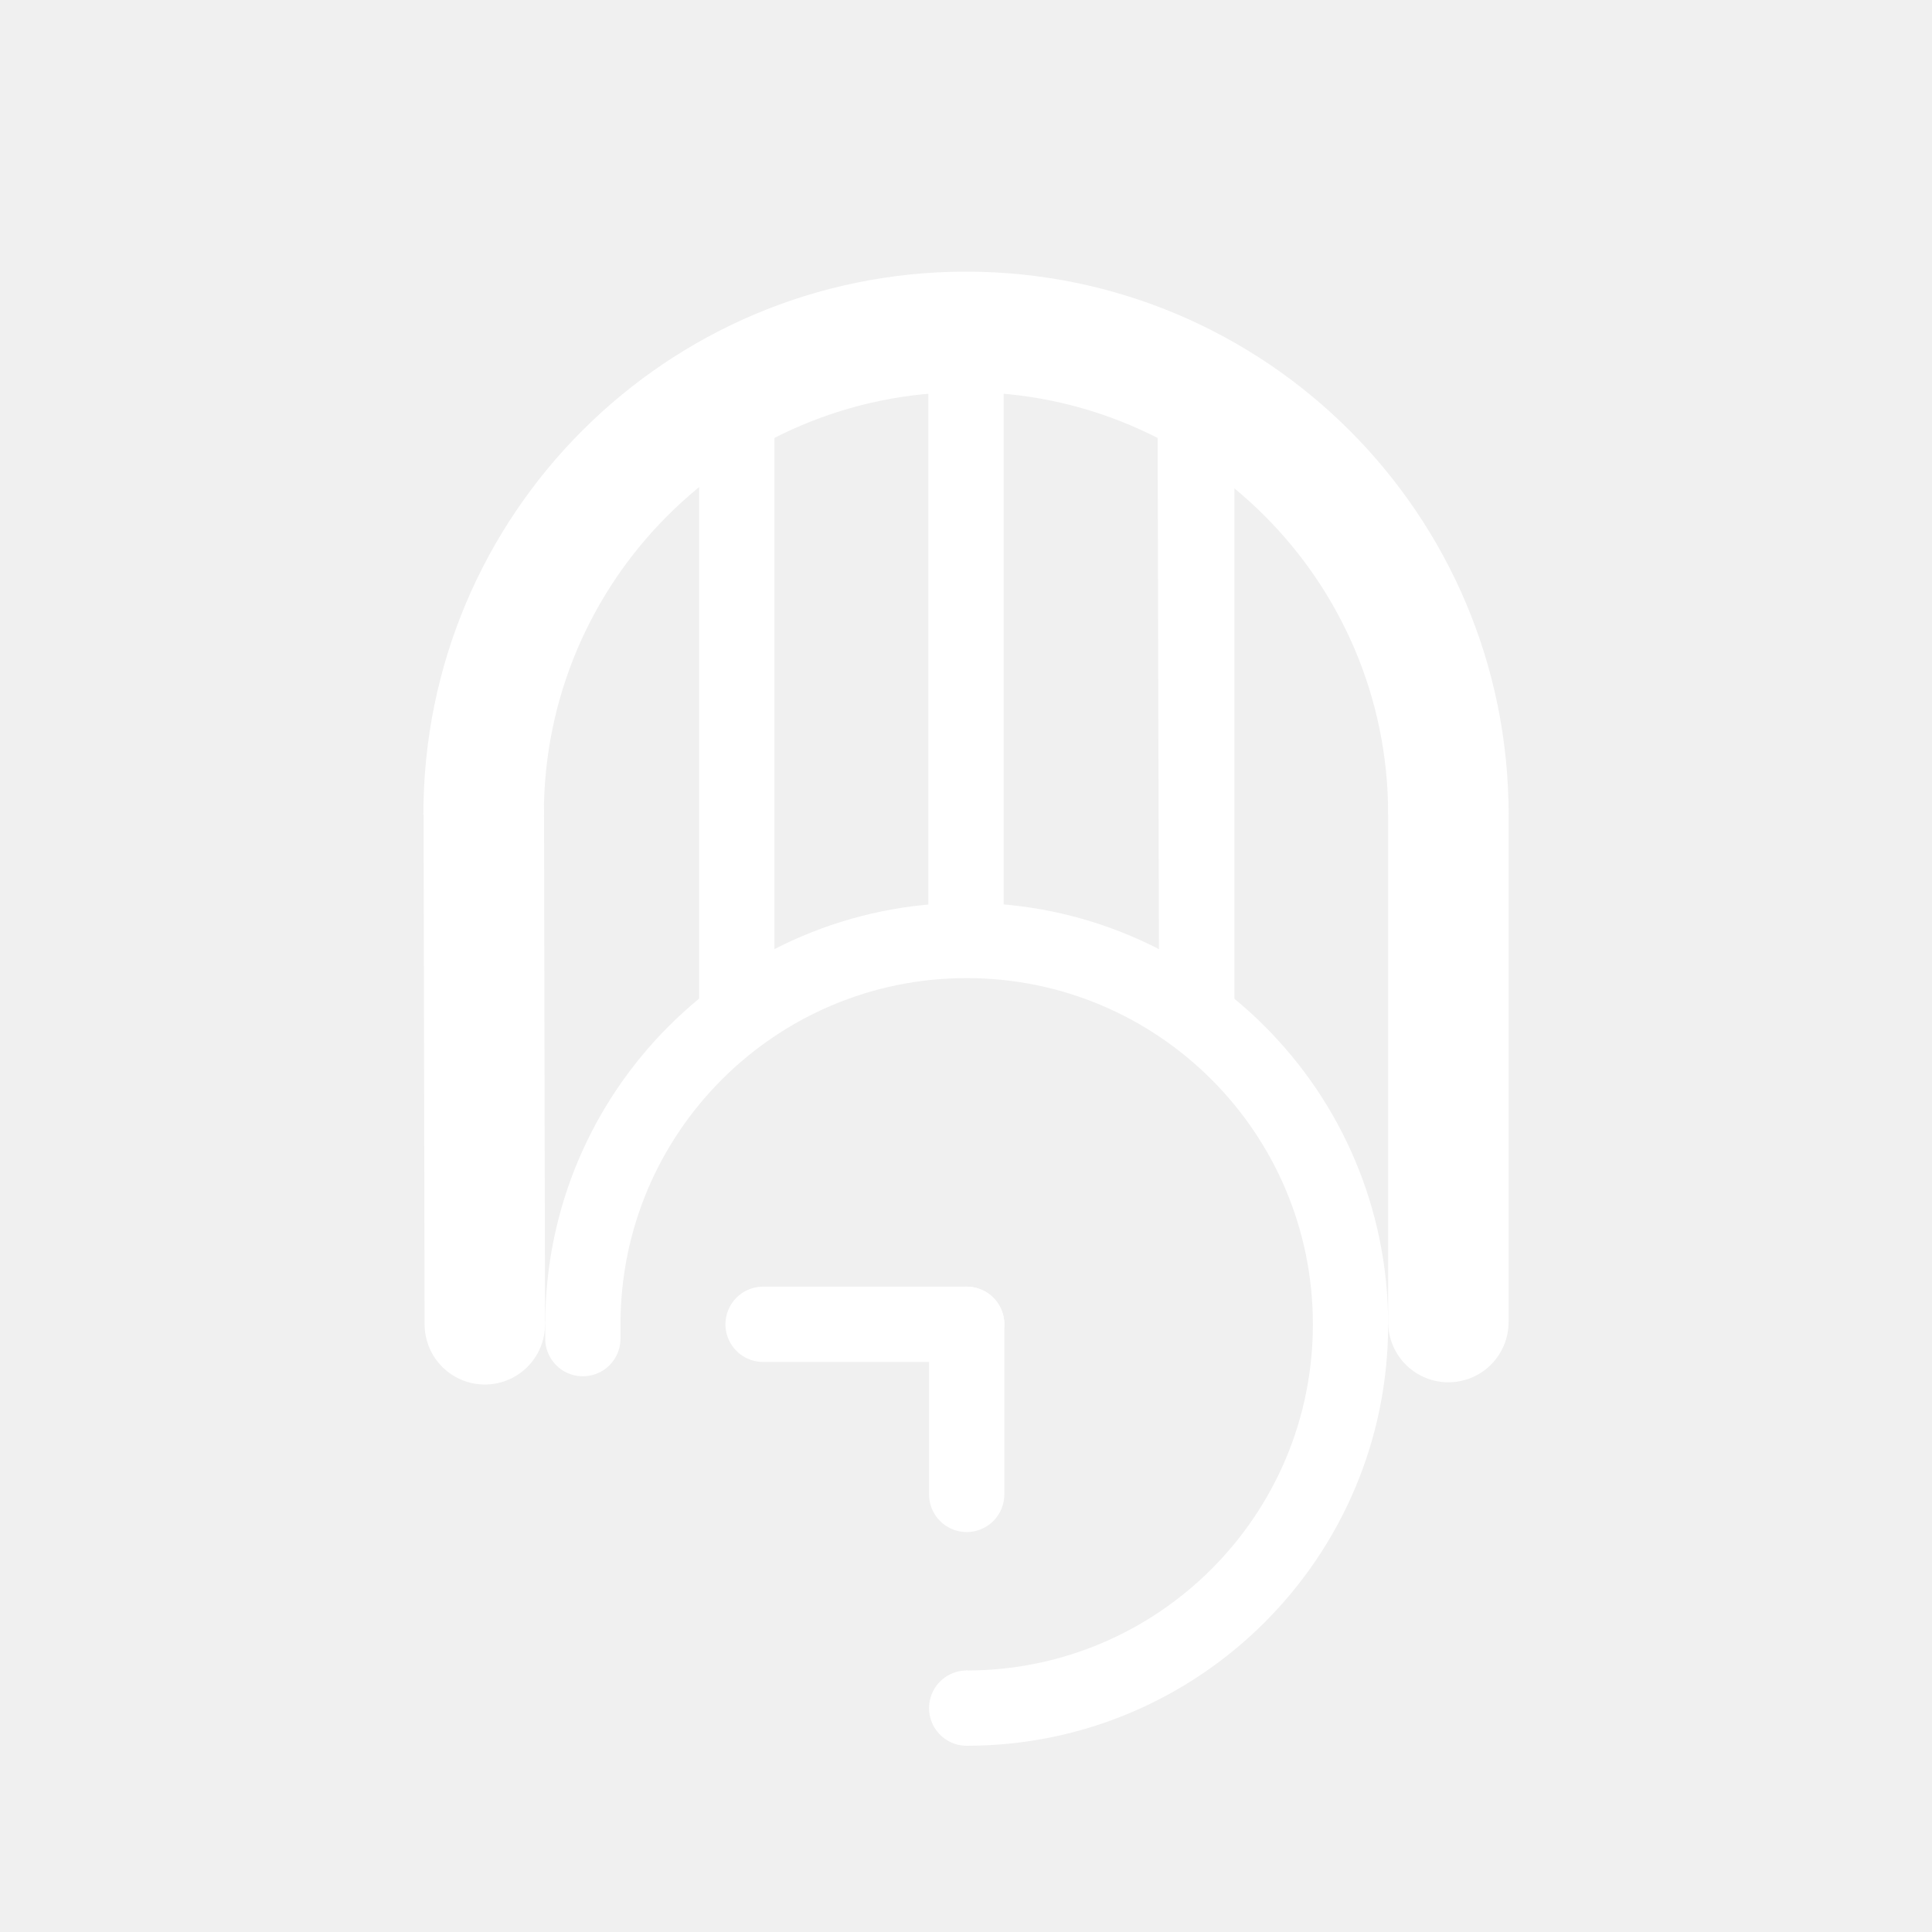
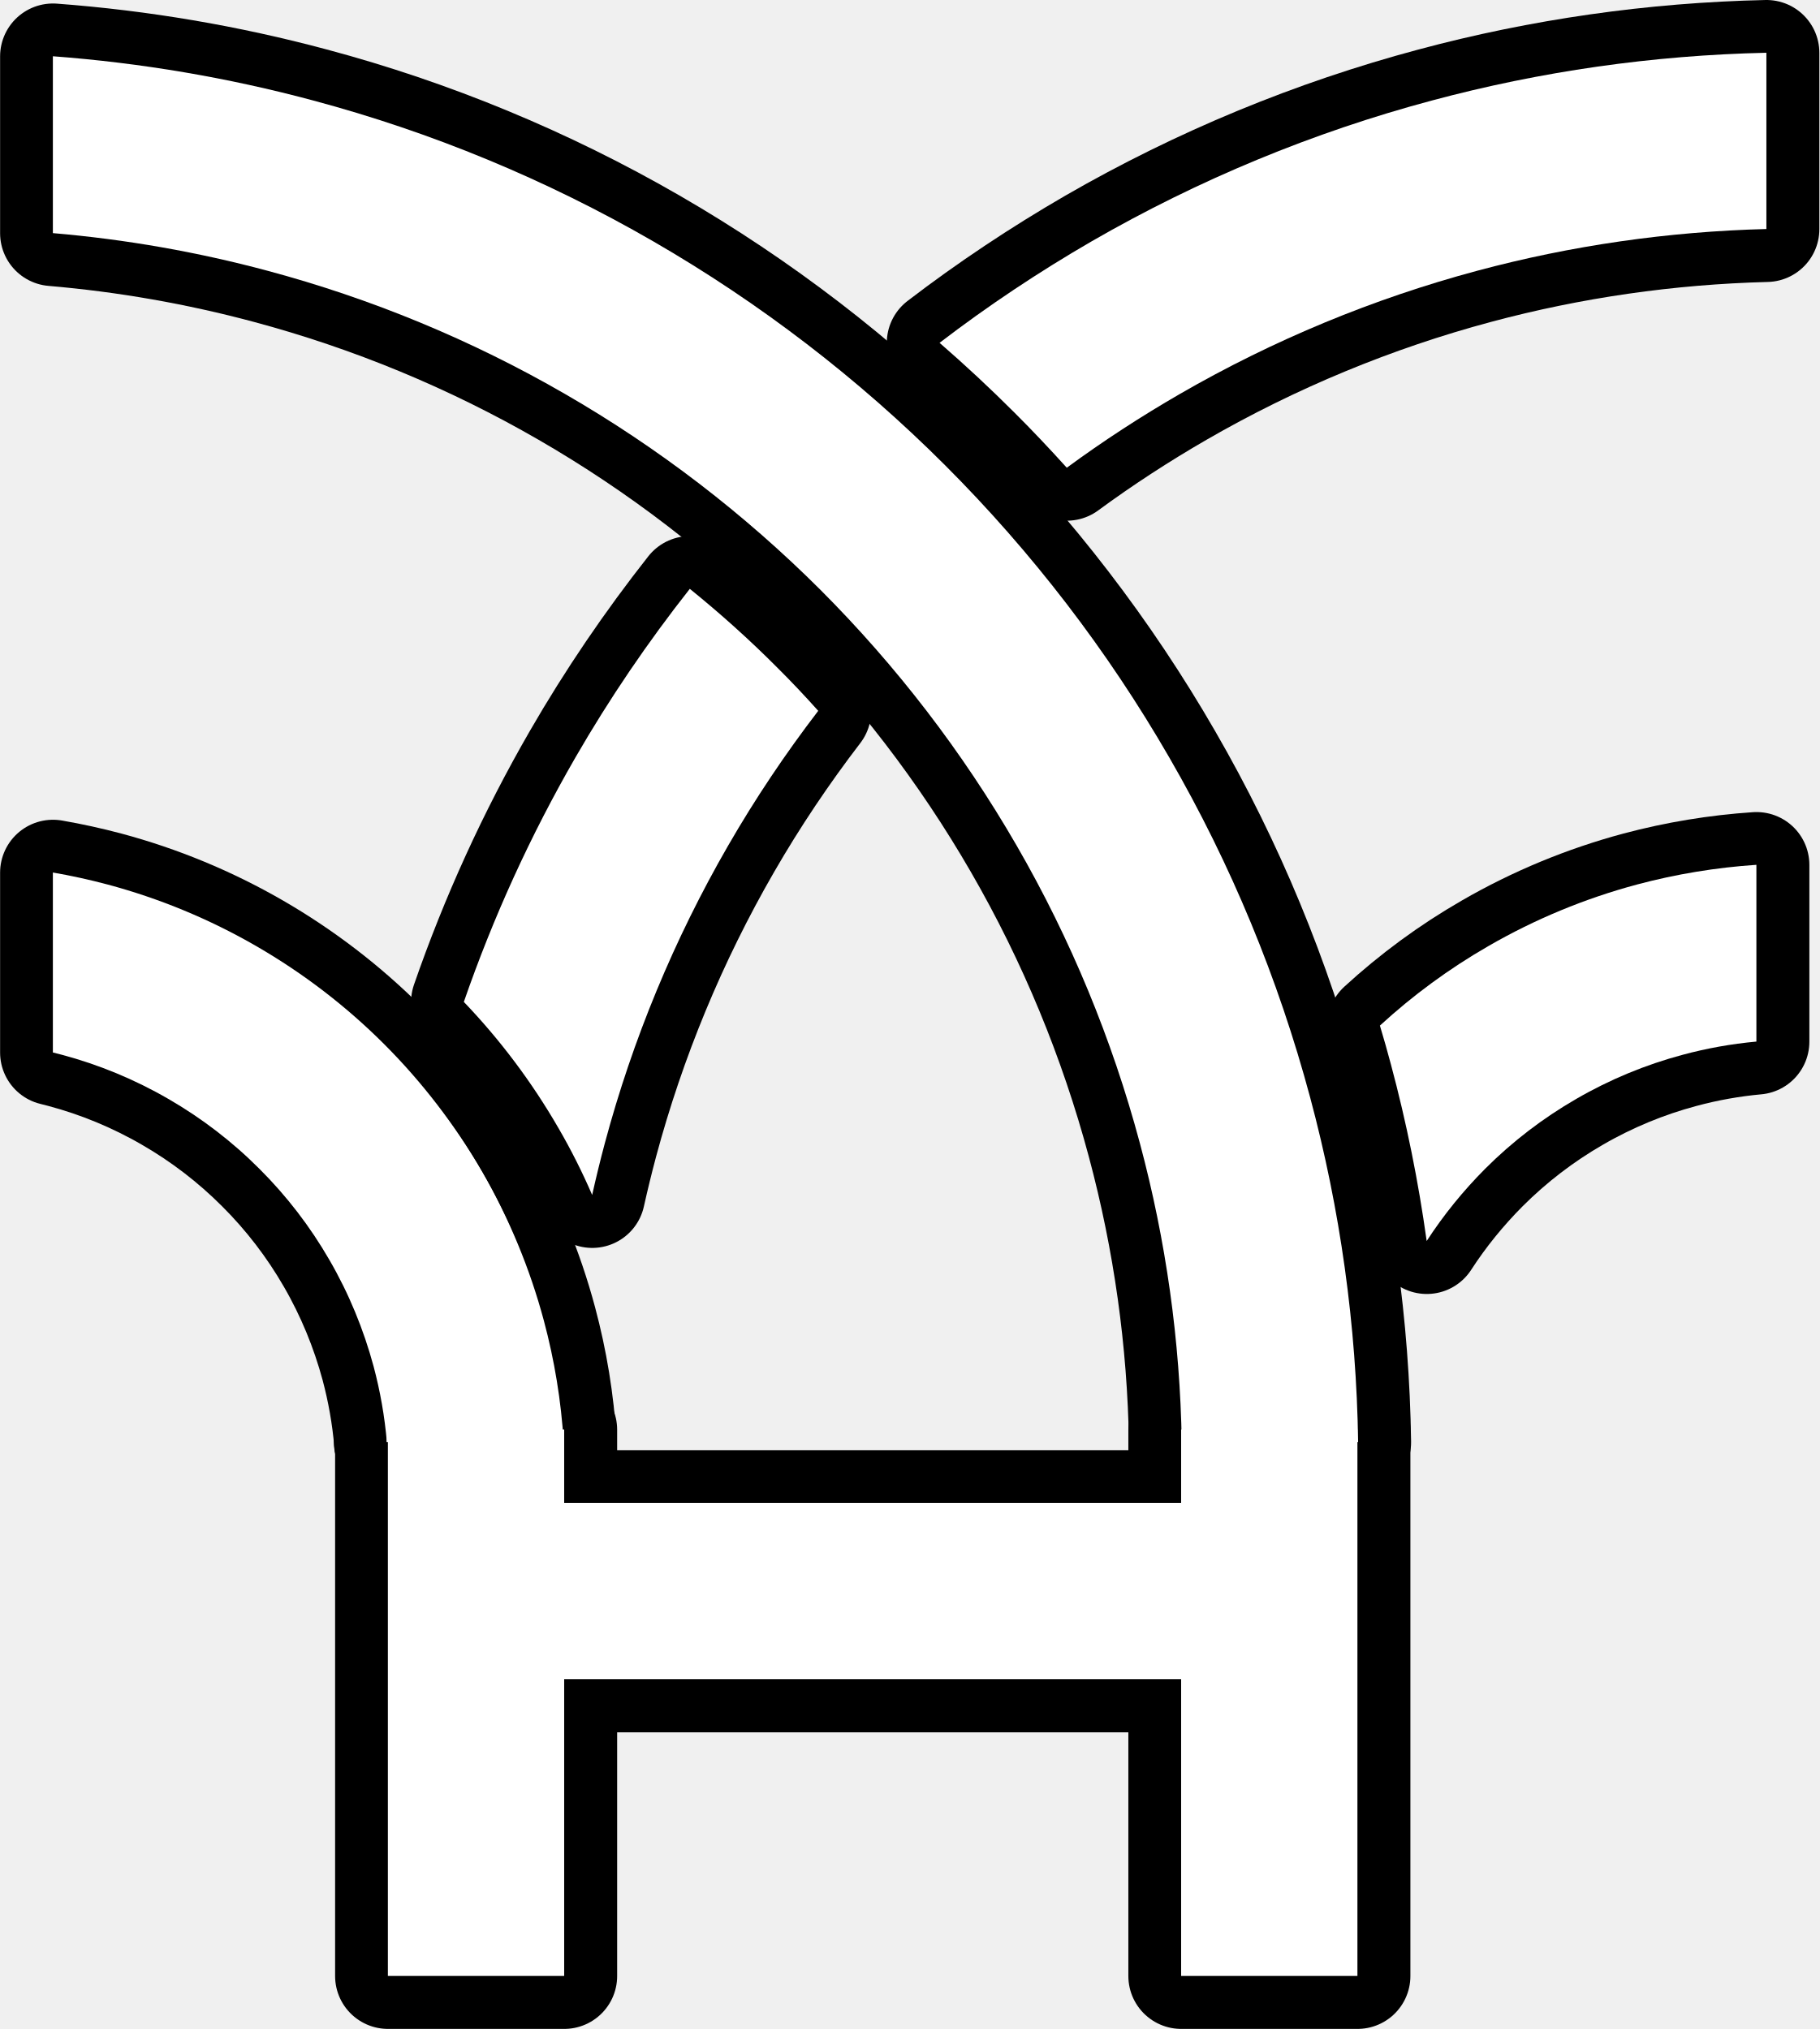
- <svg xmlns="http://www.w3.org/2000/svg" width="1024mm" height="1024mm" viewBox="0 0 1024 1024" version="1.1" id="svg5">
-   <defs id="defs2">
-     <clipPath clipPathUnits="userSpaceOnUse" id="clipPath8064">
-       <path style="display:block;fill:#4a4a4a;fill-opacity:1;stroke:none;stroke-width:0.265px;stroke-linecap:butt;stroke-linejoin:miter;stroke-opacity:1" d="M 561.631,550.316 240.454,240.483 240.704,558.874 Z" id="path8066" />
+ <svg xmlns="http://www.w3.org/2000/svg" xmlns:ns1="http://xml.openoffice.org/svg/export" version="1.2" width="688.063" height="767.471" viewBox="0 0 18205 20306.001" preserveAspectRatio="xMidYMid" fill-rule="evenodd" stroke-width="28.222" stroke-linejoin="round" xml:space="preserve" id="svg179">
+   <defs class="ClipPathGroup" id="defs8">
+     <clipPath id="presentation_clip_path" clipPathUnits="userSpaceOnUse">
+       <rect x="0" y="0" width="21000" height="28000" id="rect2" />
    </clipPath>
-     <clipPath clipPathUnits="userSpaceOnUse" id="clipPath1201">
-       <rect style="fill:#4a4a4a;stroke:none;stroke-width:40;stroke-linecap:round;stroke-linejoin:round;stroke-dasharray:none;paint-order:stroke fill markers" id="rect1203" width="1024" height="636.248" x="0" y="-248.495" />
-     </clipPath>
-     <clipPath clipPathUnits="userSpaceOnUse" id="clipPath2799">
-       <path style="display:none;fill:#262626;fill-opacity:1;stroke:none;stroke-width:0.265px;stroke-linecap:butt;stroke-linejoin:miter;stroke-opacity:1" d="M 512.455,726.538 H 0 V 1024 h 512 z" id="path2801" />
-       <path id="lpe_path-effect2803" style="fill:#262626;fill-opacity:1;stroke:none;stroke-width:0.265px;stroke-linecap:butt;stroke-linejoin:miter;stroke-opacity:1" class="powerclip" d="M 227.509,441.593 H 797.4 V 1011.484 H 227.509 Z M 512.455,726.538 H 0 V 1024 h 512 z" />
-     </clipPath>
-     <clipPath clipPathUnits="userSpaceOnUse" id="clipPath4534">
-       <rect style="fill:#262626;fill-opacity:1;stroke:none;stroke-width:50;stroke-linecap:round;stroke-linejoin:round;stroke-dasharray:none;stroke-dashoffset:0;stroke-opacity:1;paint-order:stroke fill markers" id="rect4536" width="342.618" height="156.028" x="86.2" y="715.395" />
-     </clipPath>
-     <clipPath clipPathUnits="userSpaceOnUse" id="clipPath5423">
-       <rect style="fill:#262626;fill-opacity:1;stroke:none;stroke-width:50;stroke-linecap:round;stroke-linejoin:round;stroke-dasharray:none;stroke-dashoffset:0;stroke-opacity:1;paint-order:stroke fill markers" id="rect5425" width="87.157" height="140.061" x="425.298" y="871.423" />
-     </clipPath>
-     <clipPath clipPathUnits="userSpaceOnUse" id="clipPath3601">
-       <path style="display:none;fill:#262626;fill-opacity:1;stroke:none;stroke-width:0.265px;stroke-linecap:butt;stroke-linejoin:miter;stroke-opacity:1" d="M 512.455,726.538 H -1.5664796e-7 V 1024 H 512 Z" id="path3603" />
-       <path id="lpe_path-effect3605" style="display:block;fill:#262626;fill-opacity:1;stroke:none;stroke-width:0.265px;stroke-linecap:butt;stroke-linejoin:miter;stroke-opacity:1" class="powerclip" d="M 227.509,441.593 H 797.4 V 1011.484 H 227.509 Z M 512.455,726.538 H -1.5664796e-7 V 1024 H 512 Z" />
+     <clipPath id="presentation_clip_path_shrink" clipPathUnits="userSpaceOnUse">
+       <rect x="21" y="28" width="20958" height="27944" id="rect5" />
    </clipPath>
  </defs>
-   <g id="layer2">
-     <path style="fill:none;stroke:#ffffff;stroke-width:39.898;stroke-linecap:butt;stroke-linejoin:miter;stroke-dasharray:none;stroke-opacity:1" d="M 390.513,536.256 V 193.376 Z" id="path3486" />
-     <path style="fill:none;stroke:#ffffff;stroke-width:50;stroke-linecap:butt;stroke-linejoin:round;stroke-dasharray:none;stroke-opacity:1" d="m 511.925,981.484 h 85.393 z" id="path3490" clip-path="url(#clipPath5423)" transform="matrix(0.7979678,0,0,0.7979678,103.8628,122.1458)" />
-     <path style="fill:none;stroke:#ffffff;stroke-width:50;stroke-linecap:round;stroke-linejoin:round;stroke-dasharray:none;stroke-opacity:1" d="M 257.509,726.538 V 642.035 Z" id="path3488" clip-path="url(#clipPath4534)" transform="matrix(0.7979678,0,0,0.7979678,103.4405,129.7465)" />
-     <path style="display:inline;fill:none;stroke:#ffffff;stroke-width:39.898;stroke-linecap:butt;stroke-linejoin:miter;stroke-dasharray:none;stroke-opacity:1" d="m 512,175.891 v 322.571 z" id="path3474" />
-     <path style="display:inline;fill:none;stroke:#ffffff;stroke-width:39.898;stroke-linecap:butt;stroke-linejoin:miter;stroke-dasharray:none;stroke-opacity:1" d="m 633.488,221.47 0.829,321.403 V 197.166 Z" id="path3470" />
-     <path style="fill:none;stroke:#ffffff;stroke-width:39.898;stroke-linecap:butt;stroke-linejoin:round;stroke-dasharray:none;stroke-opacity:1" d="m 512.363,701.9 v 90.167 z" id="path3466" />
-     <path style="fill:none;stroke:#ffffff;stroke-width:39.898;stroke-linecap:butt;stroke-linejoin:round;stroke-dasharray:none;stroke-opacity:1" d="M 404.445,701.9 H 512.363 Z" id="path3468" />
-     <path style="fill:none;fill-opacity:1;stroke:#ffffff;stroke-width:50;stroke-linecap:butt;stroke-linejoin:bevel;stroke-dasharray:none;stroke-opacity:1;paint-order:stroke fill markers" id="path3458" clip-path="url(#clipPath3601)" transform="matrix(0.7979678,0,0,0.7979678,103.4405,122.1458)" d="M 767.4,726.538 A 254.946,254.946 0 0 1 512.455,981.484 254.946,254.946 0 0 1 257.509,726.538 254.946,254.946 0 0 1 512.455,471.593 254.946,254.946 0 0 1 767.4,726.538 Z" />
+   <defs class="TextShapeIndex" id="defs12">
+     <g ns1:slide="id1" ns1:id-list="id3 id4 id5 id6 id7 id8 id9 id10 id11 id12 id13 id14 id15 id16" id="g10" />
+   </defs>
+   <defs class="EmbeddedBulletChars" id="defs44">
+     <g id="bullet-char-template-57356" transform="matrix(4.8828125e-4,0,0,-4.8828125e-4,0,0)">
+       <path d="M 580,1141 1163,571 580,0 -4,571 Z" id="path14" />
+     </g>
+     <g id="bullet-char-template-57354" transform="matrix(4.8828125e-4,0,0,-4.8828125e-4,0,0)">
+       <path d="M 8,1128 H 1137 V 0 H 8 Z" id="path17" />
+     </g>
+     <g id="bullet-char-template-10146" transform="matrix(4.8828125e-4,0,0,-4.8828125e-4,0,0)">
+       <path d="M 174,0 602,739 174,1481 1456,739 Z M 1358,739 309,1346 659,739 Z" id="path20" />
+     </g>
+     <g id="bullet-char-template-10132" transform="matrix(4.8828125e-4,0,0,-4.8828125e-4,0,0)">
+       <path d="M 2015,739 1276,0 H 717 l 543,543 H 174 v 393 h 1086 l -543,545 h 557 z" id="path23" />
+     </g>
+     <g id="bullet-char-template-10007" transform="matrix(4.8828125e-4,0,0,-4.8828125e-4,0,0)">
+       <path d="m 0,-2 c -7,16 -16,29 -25,39 l 381,530 c -94,256 -141,385 -141,387 0,25 13,38 40,38 9,0 21,-2 34,-5 21,4 42,12 65,25 l 27,-13 111,-251 280,301 64,-25 24,25 c 21,-10 41,-24 62,-43 C 886,937 835,863 770,784 769,783 710,716 594,584 L 774,223 c 0,-27 -21,-55 -63,-84 l 16,-20 C 717,90 699,76 672,76 641,76 570,178 457,381 L 164,-76 c -22,-34 -53,-51 -92,-51 -42,0 -63,17 -64,51 -7,9 -10,24 -10,44 0,9 1,19 2,30 z" id="path26" />
+     </g>
+     <g id="bullet-char-template-10004" transform="matrix(4.8828125e-4,0,0,-4.8828125e-4,0,0)">
+       <path d="M 285,-33 C 182,-33 111,30 74,156 52,228 41,333 41,471 c 0,78 14,145 41,201 34,71 87,106 158,106 53,0 88,-31 106,-94 l 23,-176 c 8,-64 28,-97 59,-98 l 735,706 c 11,11 33,17 66,17 42,0 63,-15 63,-46 V 965 c 0,-36 -10,-64 -30,-84 L 442,47 C 390,-6 338,-33 285,-33 Z" id="path29" />
+     </g>
+     <g id="bullet-char-template-9679" transform="matrix(4.8828125e-4,0,0,-4.8828125e-4,0,0)">
+       <path d="M 813,0 C 632,0 489,54 383,161 276,268 223,411 223,592 c 0,181 53,324 160,431 106,107 249,161 430,161 179,0 323,-54 432,-161 108,-107 162,-251 162,-431 0,-180 -54,-324 -162,-431 C 1136,54 992,0 813,0 Z" id="path32" />
+     </g>
+     <g id="bullet-char-template-8226" transform="matrix(4.8828125e-4,0,0,-4.8828125e-4,0,0)">
+       <path d="m 346,457 c -73,0 -137,26 -191,78 -54,51 -81,114 -81,188 0,73 27,136 81,188 54,52 118,78 191,78 73,0 134,-26 185,-79 51,-51 77,-114 77,-187 0,-75 -25,-137 -76,-188 -50,-52 -112,-78 -186,-78 z" id="path35" />
+     </g>
+     <g id="bullet-char-template-8211" transform="matrix(4.8828125e-4,0,0,-4.8828125e-4,0,0)">
+       <path d="M -4,459 H 1135 V 606 H -4 Z" id="path38" />
+     </g>
+     <g id="bullet-char-template-61548" transform="matrix(4.8828125e-4,0,0,-4.8828125e-4,0,0)">
+       <path d="m 173,740 c 0,163 58,303 173,419 116,115 255,173 419,173 163,0 302,-58 418,-173 116,-116 174,-256 174,-419 0,-163 -58,-303 -174,-418 C 1067,206 928,148 765,148 601,148 462,206 346,322 231,437 173,577 173,740 Z" id="path41" />
+     </g>
+   </defs>
+   <g id="g49" transform="translate(-1693,-4325)">
+     <g id="id2" class="Master_Slide">
+       <g id="bg-id2" class="Background" />
+       <g id="bo-id2" class="BackgroundObjects" />
+     </g>
  </g>
-   <g id="g3492">
-     <circle style="display:inline;fill:none;stroke:#ffffff;stroke-width:80;stroke-linejoin:round;stroke-dasharray:none;stroke-opacity:1;paint-order:stroke fill markers" id="circle3454" cy="387.752" cx="512" clip-path="url(#clipPath1201)" r="320.4" transform="matrix(0.7979678,0,0,0.7979678,103.4405,122.1458)" />
-     <path style="fill:none;stroke:#ffffff;stroke-width:63.837;stroke-linecap:butt;stroke-linejoin:round;stroke-dasharray:none;stroke-opacity:1" d="m 256.423,430.715 0.542,271.185 z" id="path3478" clip-path="none" />
-     <path style="fill:none;stroke:#ffffff;stroke-width:63.837;stroke-linecap:butt;stroke-linejoin:round;stroke-dasharray:none;stroke-opacity:1" d="M 767.669,428.267 V 700.726 Z" id="path3482" />
-   </g>
-   <g id="layer1" style="display:none">
-     <rect style="display:none;fill:#262626;stroke-width:50;stroke-linecap:round;stroke-linejoin:round;paint-order:stroke fill markers" id="rect9268" width="1024" height="1024" x="0" y="0" />
-     <circle style="display:none;fill:#262626;fill-opacity:1;stroke-width:10;stroke-linejoin:round;paint-order:stroke fill markers" id="path254" cx="512" cy="-512" r="512" transform="rotate(90)" />
-     <circle style="fill:none;stroke:#ffffff;stroke-width:80;stroke-linejoin:round;stroke-dasharray:none;stroke-opacity:1;paint-order:stroke fill markers" id="path256" cy="387.752" cx="512" clip-path="url(#clipPath1201)" r="320.4" transform="matrix(0.7979678,0,0,0.7979678,103.4405,122.1458)" />
-     <path style="display:none;fill:none;stroke:#ffffff;stroke-width:15;stroke-linecap:butt;stroke-linejoin:miter;stroke-dasharray:none;stroke-opacity:1" d="M 896,512 V 664.998 Z" id="path1288" />
-     <path style="fill:none;fill-opacity:1;stroke:#ffffff;stroke-width:50;stroke-linecap:butt;stroke-linejoin:bevel;stroke-dasharray:none;stroke-opacity:1;paint-order:stroke fill markers" id="path1351" clip-path="url(#clipPath2799)" d="M 767.4,726.538 A 254.946,254.946 0 0 1 512.455,981.484 254.946,254.946 0 0 1 257.509,726.538 254.946,254.946 0 0 1 512.455,471.593 254.946,254.946 0 0 1 767.4,726.538 Z" transform="matrix(0.7979678,0,0,0.7979678,103.4405,122.1458)" />
-     <path style="display:none;fill:#4a4a4a;fill-opacity:1;stroke:none;stroke-width:0.265px;stroke-linecap:butt;stroke-linejoin:miter;stroke-opacity:1" d="m 512.455,1078.583 v -36.636 -36.585 -248.074 L -1363.289,-1118.456 H 2388.198 V 2633.031 H 512.455 Z" id="path2015" />
-     <path style="display:none;fill:#4a4a4a;fill-opacity:1;stroke:#000000;stroke-width:11.25;stroke-linecap:butt;stroke-linejoin:bevel;stroke-dasharray:none;stroke-opacity:1" d="M 512,589.7 444.71,473.15 270.933,195.75 H 1024 v 512 H 512 V 512 Z" id="path1528" />
-     <path style="display:none;fill:none;stroke:#ffffff;stroke-width:11.25;stroke-linecap:butt;stroke-linejoin:miter;stroke-dasharray:none;stroke-opacity:1" d="m 506.375,316.25 h 44.58 z" id="path1585" />
-     <path style="fill:none;stroke:#ffffff;stroke-width:39.898;stroke-linecap:butt;stroke-linejoin:round;stroke-dasharray:none;stroke-opacity:1" d="m 512.363,701.9 v 90.167 z" id="path1660" />
-     <path style="fill:none;stroke:#ffffff;stroke-width:39.898;stroke-linecap:butt;stroke-linejoin:round;stroke-dasharray:none;stroke-opacity:1" d="M 404.445,701.9 H 512.363 Z" id="path1660-5" />
-     <path style="display:inline;fill:none;stroke:#ffffff;stroke-width:39.898;stroke-linecap:butt;stroke-linejoin:miter;stroke-dasharray:none;stroke-opacity:1" d="m 633.488,221.47 0.829,321.403 V 197.166 Z" id="path1681" />
-     <path style="display:none;fill:#4a4a4a;fill-opacity:1;stroke:none;stroke-width:0.265px;stroke-linecap:butt;stroke-linejoin:miter;stroke-opacity:1" d="M 501.792,830.142 -1.2e-6,328.35 V 1011.828 H 501.792 Z" id="path1586" />
-     <path style="display:inline;fill:none;stroke:#ffffff;stroke-width:39.898;stroke-linecap:butt;stroke-linejoin:miter;stroke-dasharray:none;stroke-opacity:1" d="m 512,175.891 v 322.571 z" id="path10793" />
-     <path style="display:none;fill:none;stroke:#ffffff;stroke-width:15;stroke-linecap:butt;stroke-linejoin:miter;stroke-dasharray:none;stroke-opacity:1" d="M 512,589.7 V 934.152 Z" id="path10861" />
-     <path style="fill:none;stroke:#ffffff;stroke-width:63.837;stroke-linecap:butt;stroke-linejoin:round;stroke-dasharray:none;stroke-opacity:1" d="m 256.423,430.715 0.542,271.185 z" id="path1241" clip-path="none" />
-     <path style="display:none;fill:#4a4a4a;fill-opacity:1;stroke:none;stroke-width:0.265px;stroke-linecap:butt;stroke-linejoin:miter;stroke-opacity:1" d="M 501.792,746.533 0,244.741 v 683.478 h 501.792 z" id="path2062" />
-     <path style="fill:none;stroke:#ffffff;stroke-width:63.837;stroke-linecap:butt;stroke-linejoin:round;stroke-dasharray:none;stroke-opacity:1" d="M 767.669,428.267 V 700.726 Z" id="path1641" />
-     <path style="display:none;fill:none;stroke:#ffffff;stroke-width:80;stroke-linecap:butt;stroke-linejoin:miter;stroke-dasharray:none;stroke-opacity:1" d="M 646.443,830.142 H 872.4 Z" id="path1807" />
-     <path style="fill:none;stroke:#ffffff;stroke-width:39.898;stroke-linecap:butt;stroke-linejoin:miter;stroke-dasharray:none;stroke-opacity:1" d="M 390.513,536.256 V 193.376 Z" id="path2284" />
-     <path style="fill:none;stroke:#ffffff;stroke-width:50;stroke-linecap:round;stroke-linejoin:round;stroke-dasharray:none;stroke-opacity:1" d="M 257.509,726.538 V 642.035 Z" id="path4347" clip-path="url(#clipPath4534)" transform="matrix(0.7979678,0,0,0.7979678,103.4405,129.7465)" />
-     <path style="fill:none;stroke:#ffffff;stroke-width:50;stroke-linecap:butt;stroke-linejoin:round;stroke-dasharray:none;stroke-opacity:1" d="m 511.925,981.484 h 85.393 z" id="path4584" clip-path="url(#clipPath5423)" transform="matrix(0.7979678,0,0,0.7979678,103.8628,122.1458)" />
+   <g class="SlideGroup" id="g177" transform="translate(-1693,-4325)">
+     <g id="g175">
+       <g id="container-id1">
+         <g id="id1" class="Slide" clip-path="url(#presentation_clip_path)">
+           <g class="Page" id="g171">
+             <g class="com.sun.star.drawing.CustomShape" id="g58">
+               <g id="id3">
+                 <rect class="BoundingBox" stroke="none" fill="none" x="6457" y="18839" width="8679" height="2823" id="rect51" />
+                 <path fill="#ffffff" stroke="none" d="M 10796,21132 H 6986 v -1764 h 7620 v 1764 z" id="path53" />
+                 <path fill="none" stroke="#000000" stroke-width="1058" stroke-linejoin="round" d="M 10796,21132 H 6986 v -1764 h 7620 v 1764 z" id="path55" />
+               </g>
+             </g>
+             <g class="com.sun.star.drawing.ClosedBezierShape" id="g67">
+               <g id="id4">
+                 <rect class="BoundingBox" stroke="none" fill="none" x="1693" y="12529" width="6171" height="6760" id="rect60" />
+                 <path fill="#ffffff" stroke="none" d="m 5565,18759 c -22,-257 -67,-511 -133,-759 -100,-370 -247,-728 -441,-1063 -193,-335 -429,-642 -701,-913 -271,-272 -578,-508 -913,-701 -335,-194 -693,-342 -1064,-441 -30,-8 -60,-16 -90,-23 v -1801 c 184,32 367,72 547,120 519,139 1020,346 1489,617 469,271 899,601 1279,981 380,380 710,810 981,1279 271,469 478,970 617,1489 106,396 173,803 198,1215 z" id="path62" />
+                 <path fill="none" stroke="#000000" stroke-width="1058" stroke-linejoin="round" d="m 5565,18759 c -22,-257 -67,-511 -133,-759 -100,-370 -247,-728 -441,-1063 -193,-335 -429,-642 -701,-913 -271,-272 -578,-508 -913,-701 -335,-194 -693,-342 -1064,-441 -30,-8 -60,-16 -90,-23 v -1801 c 184,32 367,72 547,120 519,139 1020,346 1489,617 469,271 899,601 1279,981 380,380 710,810 981,1279 271,469 478,970 617,1489 106,396 173,803 198,1215 z" id="path64" />
+               </g>
+             </g>
+             <g class="com.sun.star.drawing.ClosedBezierShape" id="g76">
+               <g id="id5">
+                 <rect class="BoundingBox" stroke="none" fill="none" x="1694" y="4360" width="14119" height="14929" id="rect69" />
+                 <path fill="#ffffff" stroke="none" d="m 13518,18759 c -16,-1015 -158,-2020 -419,-2993 -278,-1038 -691,-2040 -1233,-2978 -542,-939 -1203,-1798 -1962,-2558 C 9144,9471 8285,8810 7346,8268 6408,7726 5406,7313 4368,7035 3667,6847 2949,6721 2223,6659 V 4889 c 881,66 1752,214 2602,442 1186,317 2331,790 3403,1409 1073,620 2055,1375 2923,2243 868,868 1623,1850 2242,2923 620,1072 1092,2217 1410,3403 301,1121 463,2280 480,3450 z" id="path71" />
+                 <path fill="none" stroke="#000000" stroke-width="1058" stroke-linejoin="round" d="m 13518,18759 c -16,-1015 -158,-2020 -419,-2993 -278,-1038 -691,-2040 -1233,-2978 -542,-939 -1203,-1798 -1962,-2558 C 9144,9471 8285,8810 7346,8268 6408,7726 5406,7313 4368,7035 3667,6847 2949,6721 2223,6659 V 4889 c 881,66 1752,214 2602,442 1186,317 2331,790 3403,1409 1073,620 2055,1375 2923,2243 868,868 1623,1850 2242,2923 620,1072 1092,2217 1410,3403 301,1121 463,2280 480,3450 z" id="path73" />
+               </g>
+             </g>
+             <g class="com.sun.star.drawing.ClosedBezierShape" id="g91">
+               <g id="id6">
+                 <rect class="BoundingBox" stroke="none" fill="none" x="5034" y="4325" width="14864" height="14965" id="rect78" />
+                 <path fill="#ffffff" stroke="none" d="m 11844,8455 c -241,-241 -491,-474 -749,-698 483,-370 992,-709 1522,-1016 1073,-619 2218,-1092 3404,-1409 1088,-292 2212,-453 3347,-478 v 1764 c -980,25 -1951,165 -2891,417 -1038,278 -2039,692 -2978,1234 -391,226 -769,472 -1131,738 -170,-188 -344,-373 -524,-552 z m -623,624 c 155,155 306,314 454,476 -254,216 -498,441 -733,676 -169,169 -334,344 -493,522 -117,-127 -237,-252 -359,-375 -294,-294 -603,-572 -926,-834 172,-191 349,-378 531,-560 228,-228 463,-448 707,-660 283,240 556,492 819,755 z m -1755,1923 c 143,142 281,288 415,438 -328,428 -630,878 -901,1348 -542,939 -956,1941 -1234,2978 -46,172 -88,345 -127,519 -99,-229 -211,-452 -337,-669 -265,-459 -583,-883 -947,-1263 293,-846 666,-1665 1117,-2447 341,-591 724,-1154 1144,-1687 304,246 595,507 870,783 z m -2948,5055 c 252,436 444,901 573,1383 115,429 180,872 193,1319 H 5563 c 17,-1157 176,-2303 470,-3413 179,223 341,461 485,711 z" id="path80" />
+                 <path fill="none" stroke="#000000" stroke-width="1058" stroke-linejoin="round" d="m 11844,8455 c -241,-241 -491,-474 -749,-698 483,-370 992,-709 1522,-1016 1073,-619 2218,-1092 3404,-1409 1088,-292 2212,-453 3347,-478 v 1764 c -980,25 -1951,165 -2891,417 -1038,278 -2039,692 -2978,1234 -391,226 -769,472 -1131,738 -170,-188 -344,-373 -524,-552 z" id="path82" />
+                 <path fill="none" stroke="#000000" stroke-width="1058" stroke-linejoin="round" d="m 11221,9079 c 155,155 306,314 454,476 -254,216 -498,441 -733,676 -169,169 -334,344 -493,522 -117,-127 -237,-252 -359,-375 -294,-294 -603,-572 -926,-834 172,-191 349,-378 531,-560 228,-228 463,-448 707,-660 283,240 556,492 819,755 z" id="path84" />
+                 <path fill="none" stroke="#000000" stroke-width="1058" stroke-linejoin="round" d="m 9466,11002 c 143,142 281,288 415,438 -328,428 -630,878 -901,1348 -542,939 -956,1941 -1234,2978 -46,172 -88,345 -127,519 -99,-229 -211,-452 -337,-669 -265,-459 -583,-883 -947,-1263 293,-846 666,-1665 1117,-2447 341,-591 724,-1154 1144,-1687 304,246 595,507 870,783 z" id="path86" />
+                 <path fill="none" stroke="#000000" stroke-width="1058" stroke-linejoin="round" d="m 6518,16057 c 252,436 444,901 573,1383 115,429 180,872 193,1319 H 5563 c 17,-1157 176,-2303 470,-3413 179,223 341,461 485,711 z" id="path88" />
+               </g>
+             </g>
+             <g class="com.sun.star.drawing.ClosedBezierShape" id="g102">
+               <g id="id7">
+                 <rect class="BoundingBox" stroke="none" fill="none" x="13300" y="12452" width="6498" height="5224" id="rect93" />
+                 <path fill="#ffffff" stroke="none" d="m 13829,17146 c 129,-377 295,-743 496,-1091 142,-246 300,-480 473,-702 150,589 262,1188 333,1793 z m 1782,-2168 c -35,-130 -71,-260 -110,-388 330,-303 693,-570 1084,-795 469,-271 970,-478 1489,-617 390,-104 790,-170 1194,-197 v 1769 c -250,23 -496,67 -737,132 -371,99 -729,247 -1064,441 -335,193 -642,429 -913,700 -219,220 -416,462 -585,723 -83,-596 -202,-1187 -358,-1768 z" id="path95" />
+                 <path fill="none" stroke="#000000" stroke-width="1058" stroke-linejoin="round" d="m 13829,17146 c 129,-377 295,-743 496,-1091 142,-246 300,-480 473,-702 150,589 262,1188 333,1793 z" id="path97" />
+                 <path fill="none" stroke="#000000" stroke-width="1058" stroke-linejoin="round" d="m 15611,14978 c -35,-130 -71,-260 -110,-388 330,-303 693,-570 1084,-795 469,-271 970,-478 1489,-617 390,-104 790,-170 1194,-197 v 1769 c -250,23 -496,67 -737,132 -371,99 -729,247 -1064,441 -335,193 -642,429 -913,700 -219,220 -416,462 -585,723 -83,-596 -202,-1187 -358,-1768 z" id="path99" />
+               </g>
+             </g>
+             <g class="com.sun.star.drawing.CustomShape" id="g111">
+               <g id="id8">
+                 <rect class="BoundingBox" stroke="none" fill="none" x="5046" y="18104" width="2823" height="6527" id="rect104" />
+                 <path fill="#ffffff" stroke="none" d="m 6457,24101 h -882 v -5468 h 1764 v 5468 z" id="path106" />
+                 <path fill="none" stroke="#000000" stroke-width="1058" stroke-linejoin="round" d="m 6457,24101 h -882 v -5468 h 1764 v 5468 z" id="path108" />
+               </g>
+             </g>
+             <g class="com.sun.star.drawing.CustomShape" id="g120">
+               <g id="id9">
+                 <rect class="BoundingBox" stroke="none" fill="none" x="12983" y="18104" width="2823" height="6527" id="rect113" />
+                 <path fill="#ffffff" stroke="none" d="m 14394,24101 h -882 v -5468 h 1764 v 5468 z" id="path115" />
+                 <path fill="none" stroke="#000000" stroke-width="1058" stroke-linejoin="round" d="m 14394,24101 h -882 v -5468 h 1764 v 5468 z" id="path117" />
+               </g>
+             </g>
+             <g class="com.sun.star.drawing.CustomShape" id="g127">
+               <g id="id10">
+                 <rect class="BoundingBox" stroke="none" fill="none" x="6985" y="19367" width="7621" height="1765" id="rect122" />
+                 <path fill="#ffffff" stroke="none" d="M 10795,21131 H 6985 v -1764 h 7620 v 1764 z" id="path124" />
+               </g>
+             </g>
+             <g class="com.sun.star.drawing.ClosedBezierShape" id="g134">
+               <g id="id11">
+                 <rect class="BoundingBox" stroke="none" fill="none" x="2222" y="13057" width="5112" height="5703" id="rect129" />
+                 <path fill="#ffffff" stroke="none" d="m 5564,18758 c -22,-257 -67,-511 -133,-759 -100,-370 -247,-728 -441,-1063 -193,-335 -429,-642 -701,-913 -271,-272 -578,-508 -913,-701 -335,-194 -693,-342 -1064,-441 -30,-8 -60,-16 -90,-23 v -1801 c 184,32 367,72 547,120 519,139 1020,346 1489,617 469,271 899,601 1279,981 380,380 710,810 981,1279 271,469 478,970 617,1489 106,396 173,803 198,1215 z" id="path131" />
+               </g>
+             </g>
+             <g class="com.sun.star.drawing.ClosedBezierShape" id="g141">
+               <g id="id12">
+                 <rect class="BoundingBox" stroke="none" fill="none" x="2222" y="4888" width="13061" height="13871" id="rect136" />
+                 <path fill="#ffffff" stroke="none" d="m 13517,18758 c -16,-1015 -158,-2020 -419,-2993 -278,-1038 -691,-2040 -1233,-2978 -542,-939 -1203,-1798 -1962,-2558 C 9143,9470 8284,8809 7345,8267 6407,7725 5405,7312 4367,7034 3666,6846 2948,6720 2222,6658 V 4888 c 881,66 1752,214 2602,442 1186,317 2331,790 3403,1409 1073,620 2055,1375 2923,2243 868,868 1623,1850 2242,2923 620,1072 1092,2217 1410,3403 301,1121 463,2280 480,3450 z" id="path138" />
+               </g>
+             </g>
+             <g class="com.sun.star.drawing.ClosedBezierShape" id="g148">
+               <g id="id13">
+                 <rect class="BoundingBox" stroke="none" fill="none" x="5561" y="4853" width="13807" height="13906" id="rect143" />
+                 <path fill="#ffffff" stroke="none" d="m 11843,8454 c -241,-241 -491,-474 -749,-698 483,-370 992,-709 1522,-1016 1073,-619 2218,-1092 3404,-1409 1088,-292 2212,-453 3347,-478 v 1764 c -980,25 -1951,165 -2891,417 -1038,278 -2039,692 -2978,1234 -391,226 -769,472 -1131,738 -170,-188 -344,-373 -524,-552 z m -623,624 c 155,155 306,314 454,476 -254,216 -498,441 -733,676 -169,169 -334,344 -493,522 -117,-127 -237,-252 -359,-375 -294,-294 -603,-572 -926,-834 172,-191 349,-378 531,-560 228,-228 463,-448 707,-660 283,240 556,492 819,755 z m -1755,1923 c 143,142 281,288 415,438 -328,428 -630,878 -901,1348 -542,939 -956,1941 -1234,2978 -46,172 -88,345 -127,519 -99,-229 -211,-452 -337,-669 -265,-459 -583,-883 -947,-1263 293,-846 666,-1665 1117,-2447 341,-591 724,-1154 1144,-1687 304,246 595,507 870,783 z m -2948,5055 c 252,436 444,901 573,1383 115,429 180,872 193,1319 H 5562 c 17,-1157 176,-2303 470,-3413 179,223 341,461 485,711 z" id="path145" />
+               </g>
+             </g>
+             <g class="com.sun.star.drawing.ClosedBezierShape" id="g155">
+               <g id="id14">
+                 <rect class="BoundingBox" stroke="none" fill="none" x="13828" y="12980" width="5440" height="4166" id="rect150" />
+                 <path fill="#ffffff" stroke="none" d="m 13828,17145 c 129,-377 295,-743 496,-1091 142,-246 300,-480 473,-702 150,589 262,1188 333,1793 z m 1782,-2168 c -35,-130 -71,-260 -110,-388 330,-303 693,-570 1084,-795 469,-271 970,-478 1489,-617 390,-104 790,-170 1194,-197 v 1769 c -250,23 -496,67 -737,132 -371,99 -729,247 -1064,441 -335,193 -642,429 -913,700 -219,220 -416,462 -585,723 -83,-596 -202,-1187 -358,-1768 z" id="path152" />
+               </g>
+             </g>
+             <g class="com.sun.star.drawing.CustomShape" id="g162">
+               <g id="id15">
+                 <rect class="BoundingBox" stroke="none" fill="none" x="5574" y="18632" width="1765" height="5469" id="rect157" />
+                 <path fill="#ffffff" stroke="none" d="m 6456,24100 h -882 v -5468 h 1764 v 5468 z" id="path159" />
+               </g>
+             </g>
+             <g class="com.sun.star.drawing.CustomShape" id="g169">
+               <g id="id16">
+                 <rect class="BoundingBox" stroke="none" fill="none" x="13511" y="18632" width="1765" height="5469" id="rect164" />
+                 <path fill="#ffffff" stroke="none" d="m 14393,24100 h -882 v -5468 h 1764 v 5468 z" id="path166" />
+               </g>
+             </g>
+           </g>
+         </g>
+       </g>
+     </g>
  </g>
</svg>
